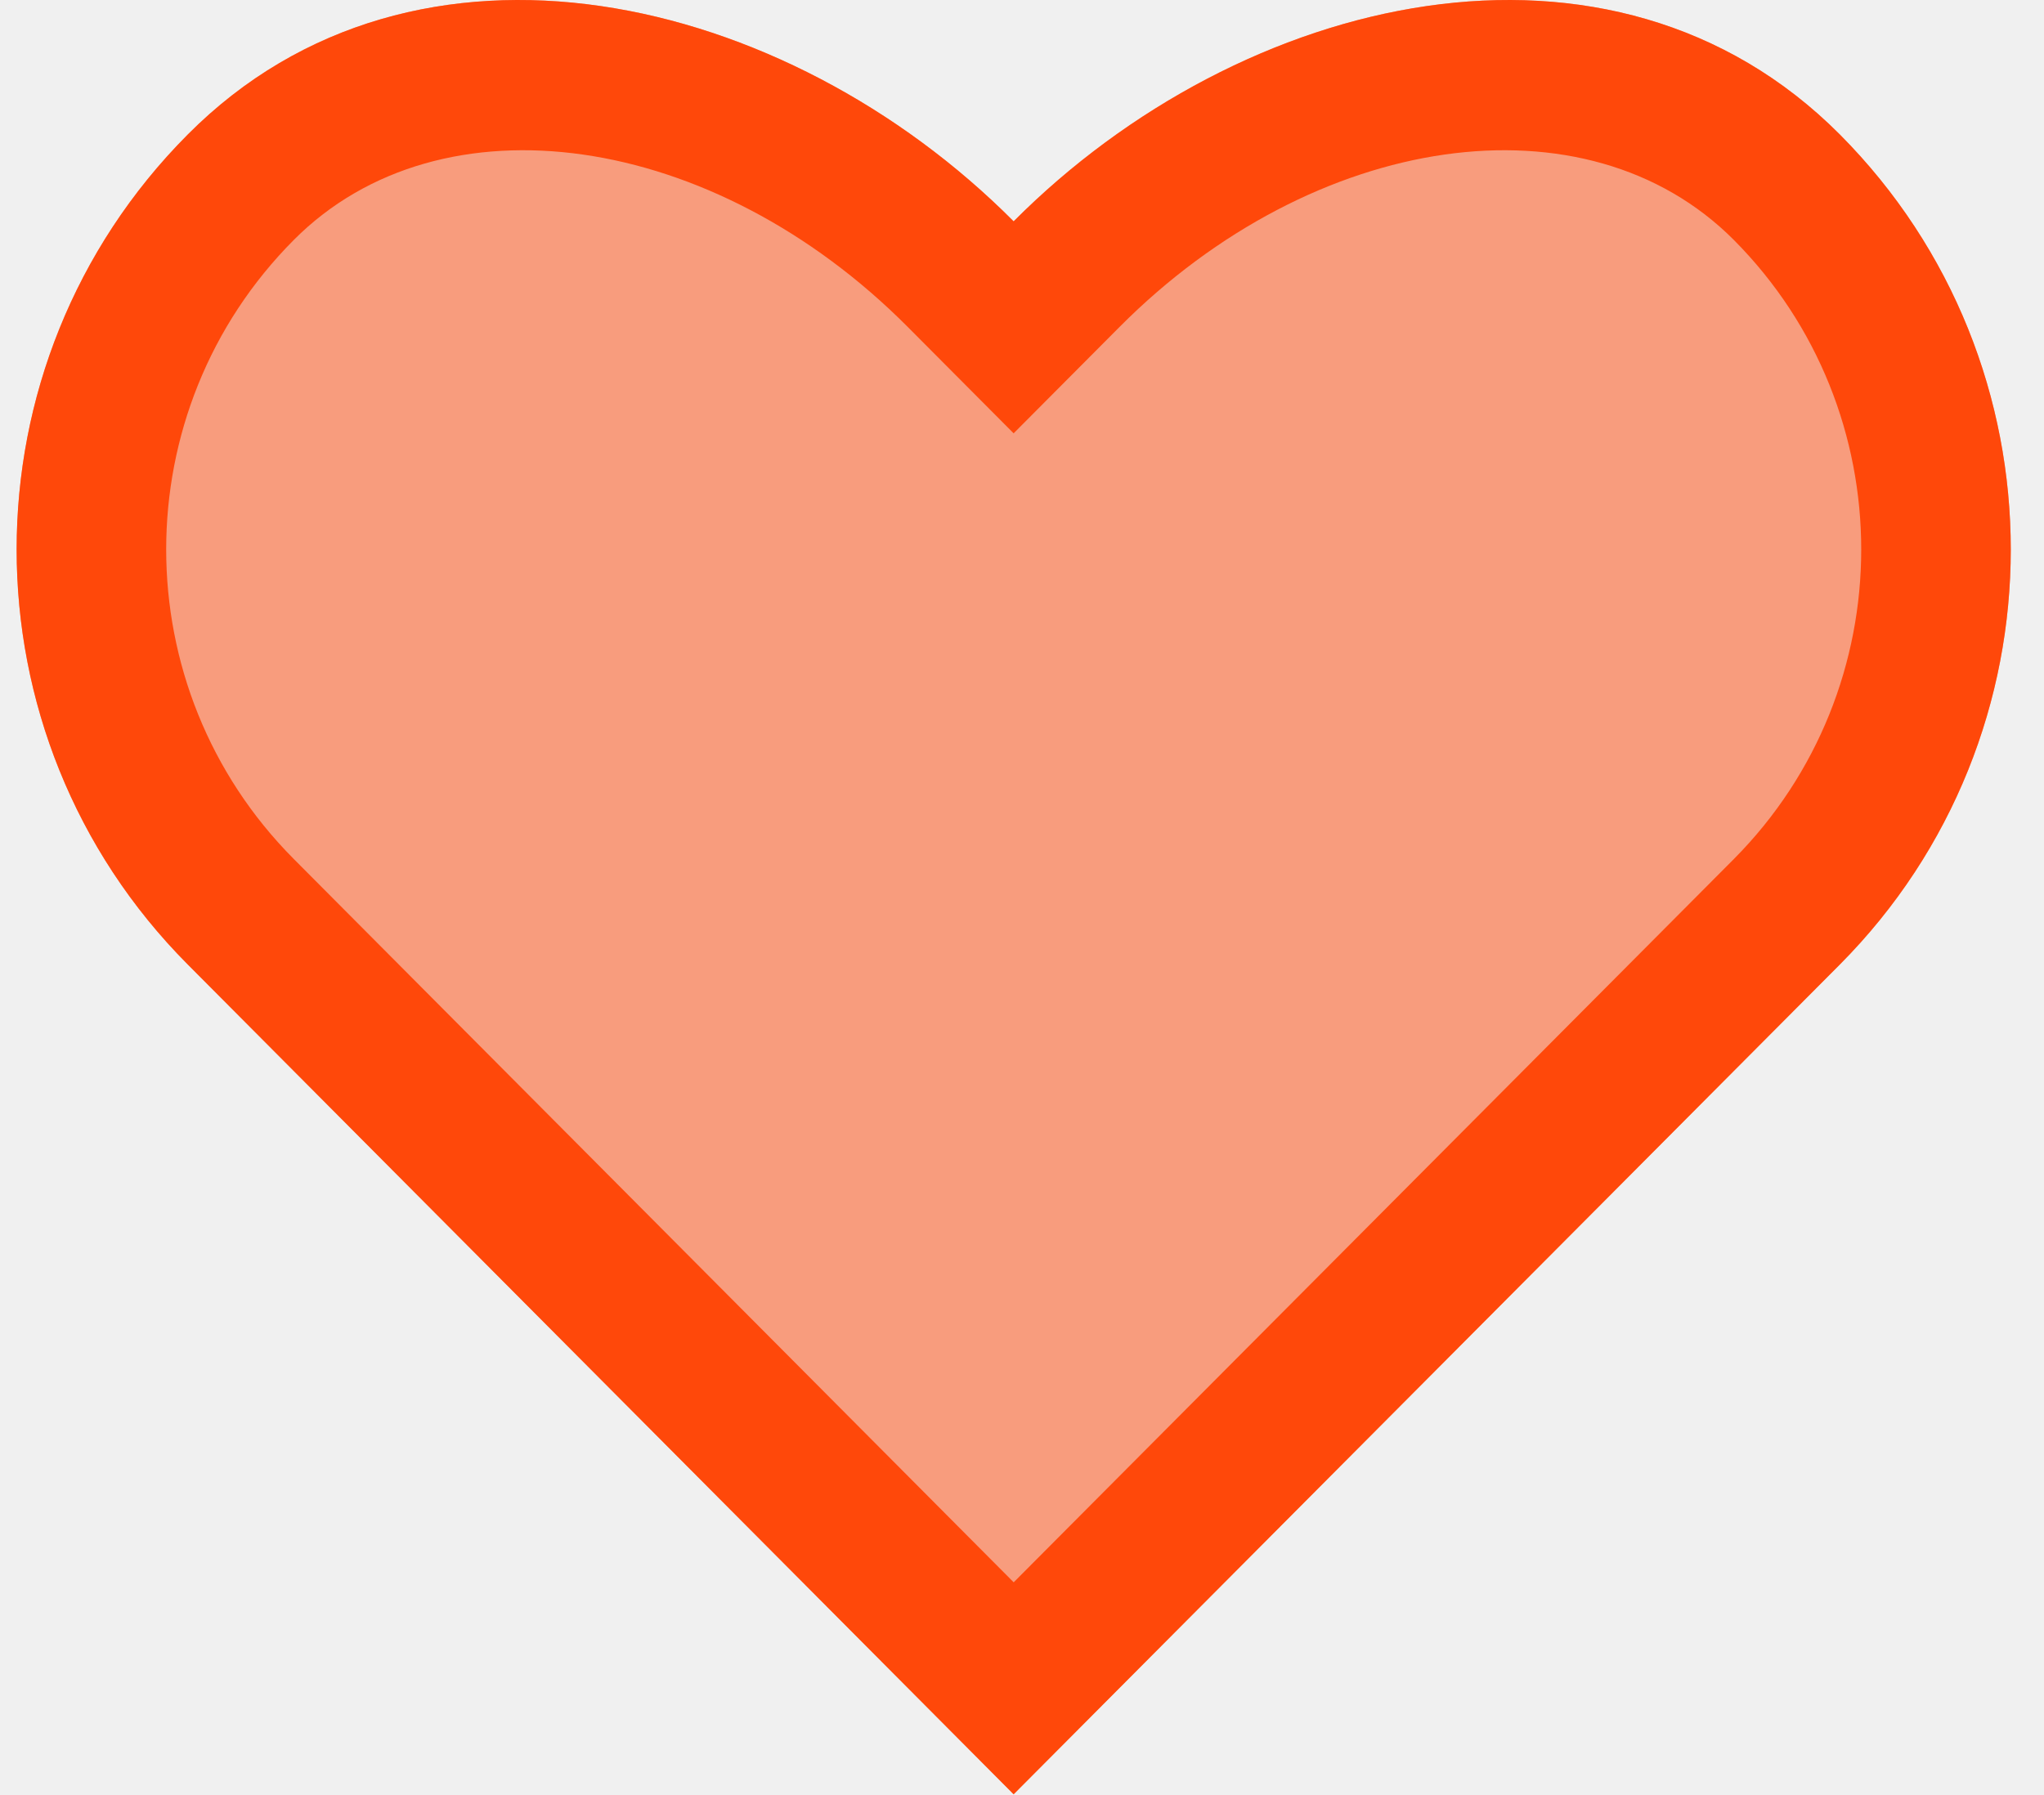
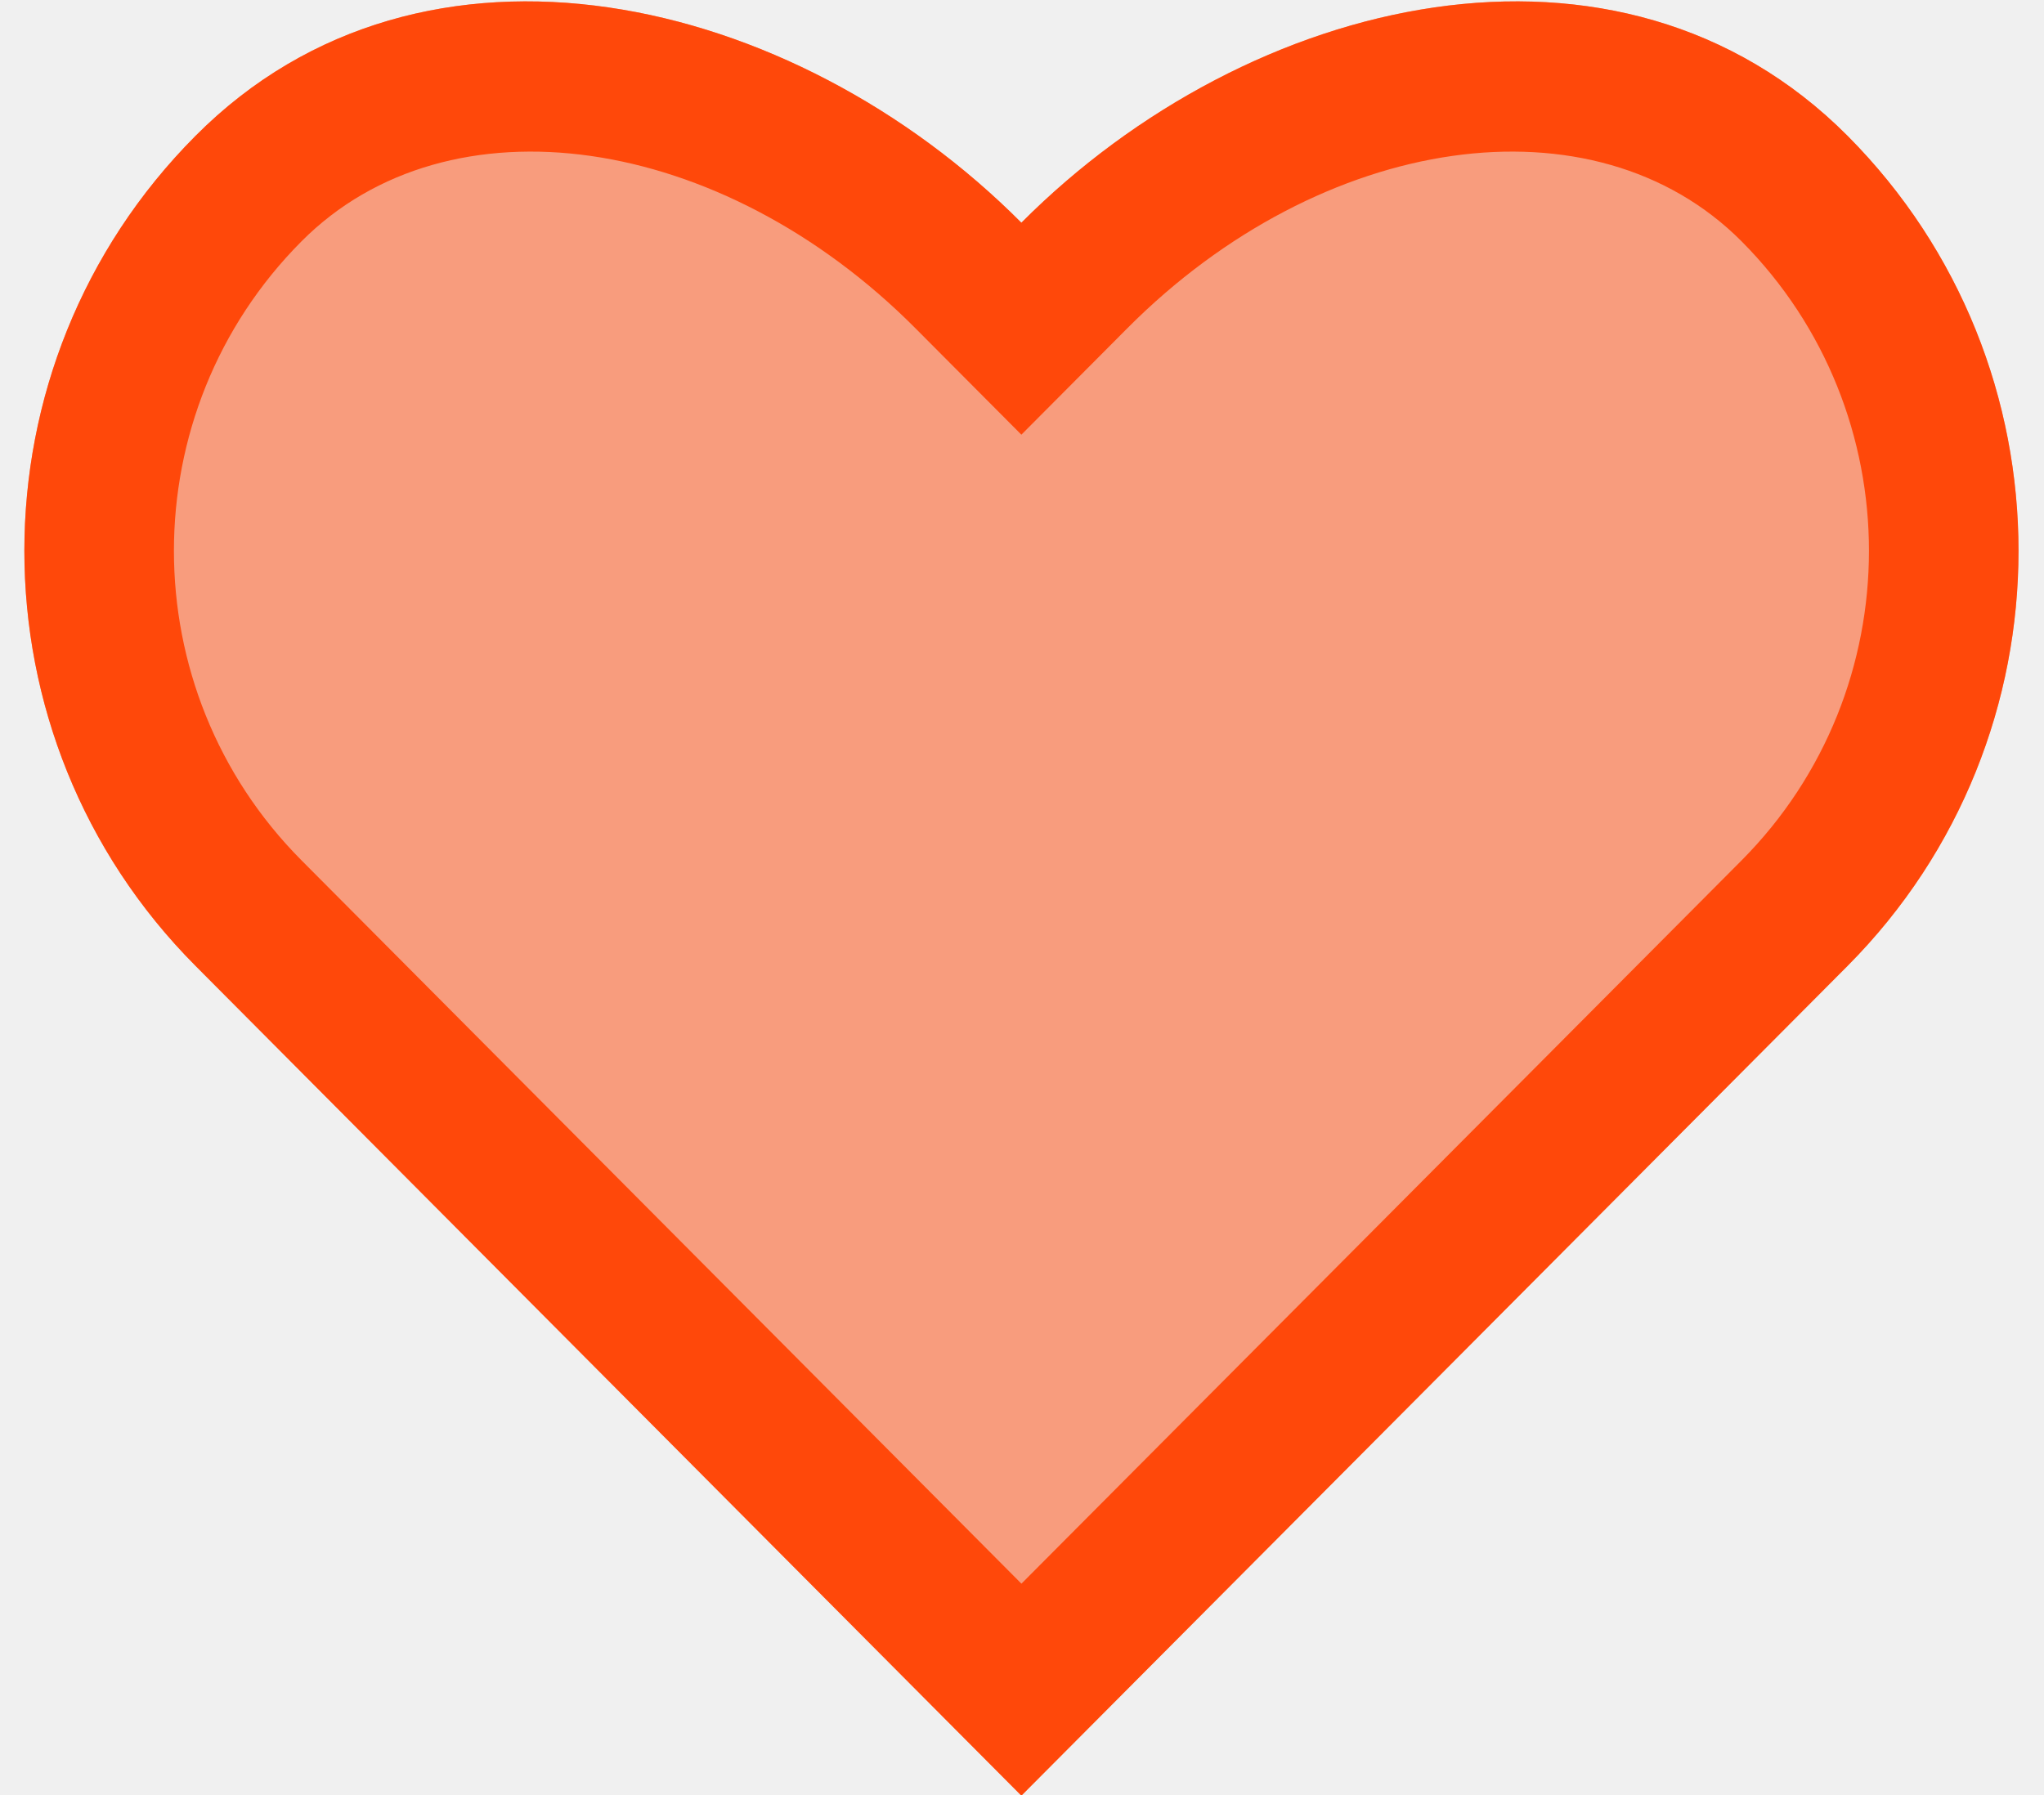
- <svg xmlns="http://www.w3.org/2000/svg" xmlns:xlink="http://www.w3.org/1999/xlink" width="41px" height="36px" viewBox="0 0 41 36" version="1.1">
+ <svg xmlns="http://www.w3.org/2000/svg" width="41px" height="36px" viewBox="0 0 41 36" version="1.1">
  <defs>
    <rect id="path-1" x="0" y="0" width="48" height="48" />
  </defs>
-   <g id="Symbols" stroke="none" stroke-width="1" fill="none" fill-rule="evenodd">
+   <g id="Symbols" stroke="none" stroke-width="1" fill="none" fill-rule="evenodd" transform="matrix(1, 0, 0, 1, 0.155197, 0.027388)">
    <g id="tabbar-collect" transform="translate(-455, -21)">
      <g id="Group-11">
        <g id="Group-7" transform="translate(451.3333, 15)">
          <g id="Path-2-Copy-2">
            <mask id="mask-2" fill="white">
-               <use xlink:href="#path-1" />
+               <rect x="0" y="0" width="48" height="48" transform="matrix(1, 0, 0, 1, 0, 0)" />
            </mask>
            <g id="Mask" />
            <path d="M40.572,25.351 L23.999,42 L7.433,25.351 C2.856,20.752 2.856,13.297 7.433,8.699 C12.007,4.1 19.422,5.843 23.999,10.441 C28.577,5.843 35.994,4.1 40.572,8.699 C45.143,13.297 45.143,20.752 40.572,25.351 Z" id="Shape" fill="rgba(255,72,10,0.5)" fill-rule="nonzero" mask="url(#mask-2)" />
            <path d="M38.445,23.236 C41.852,19.807 41.852,14.242 38.446,10.815 C35.487,7.843 30.029,8.636 26.125,12.558 L23.999,14.694 L21.873,12.558 C17.969,8.636 12.515,7.843 9.559,10.815 C6.147,14.243 6.147,19.806 9.56,23.235 L24,37.747 L38.445,23.236 Z M40.572,25.351 L23.999,42 L7.433,25.351 C2.856,20.752 2.856,13.297 7.433,8.699 C12.007,4.1 19.422,5.843 23.999,10.441 C28.577,5.843 35.994,4.1 40.572,8.699 C45.143,13.297 45.143,20.752 40.572,25.351 Z" id="Shape" fill="rgba(255,72,10,1)" fill-rule="nonzero" mask="url(#mask-2)" />
          </g>
        </g>
      </g>
    </g>
  </g>
</svg>
